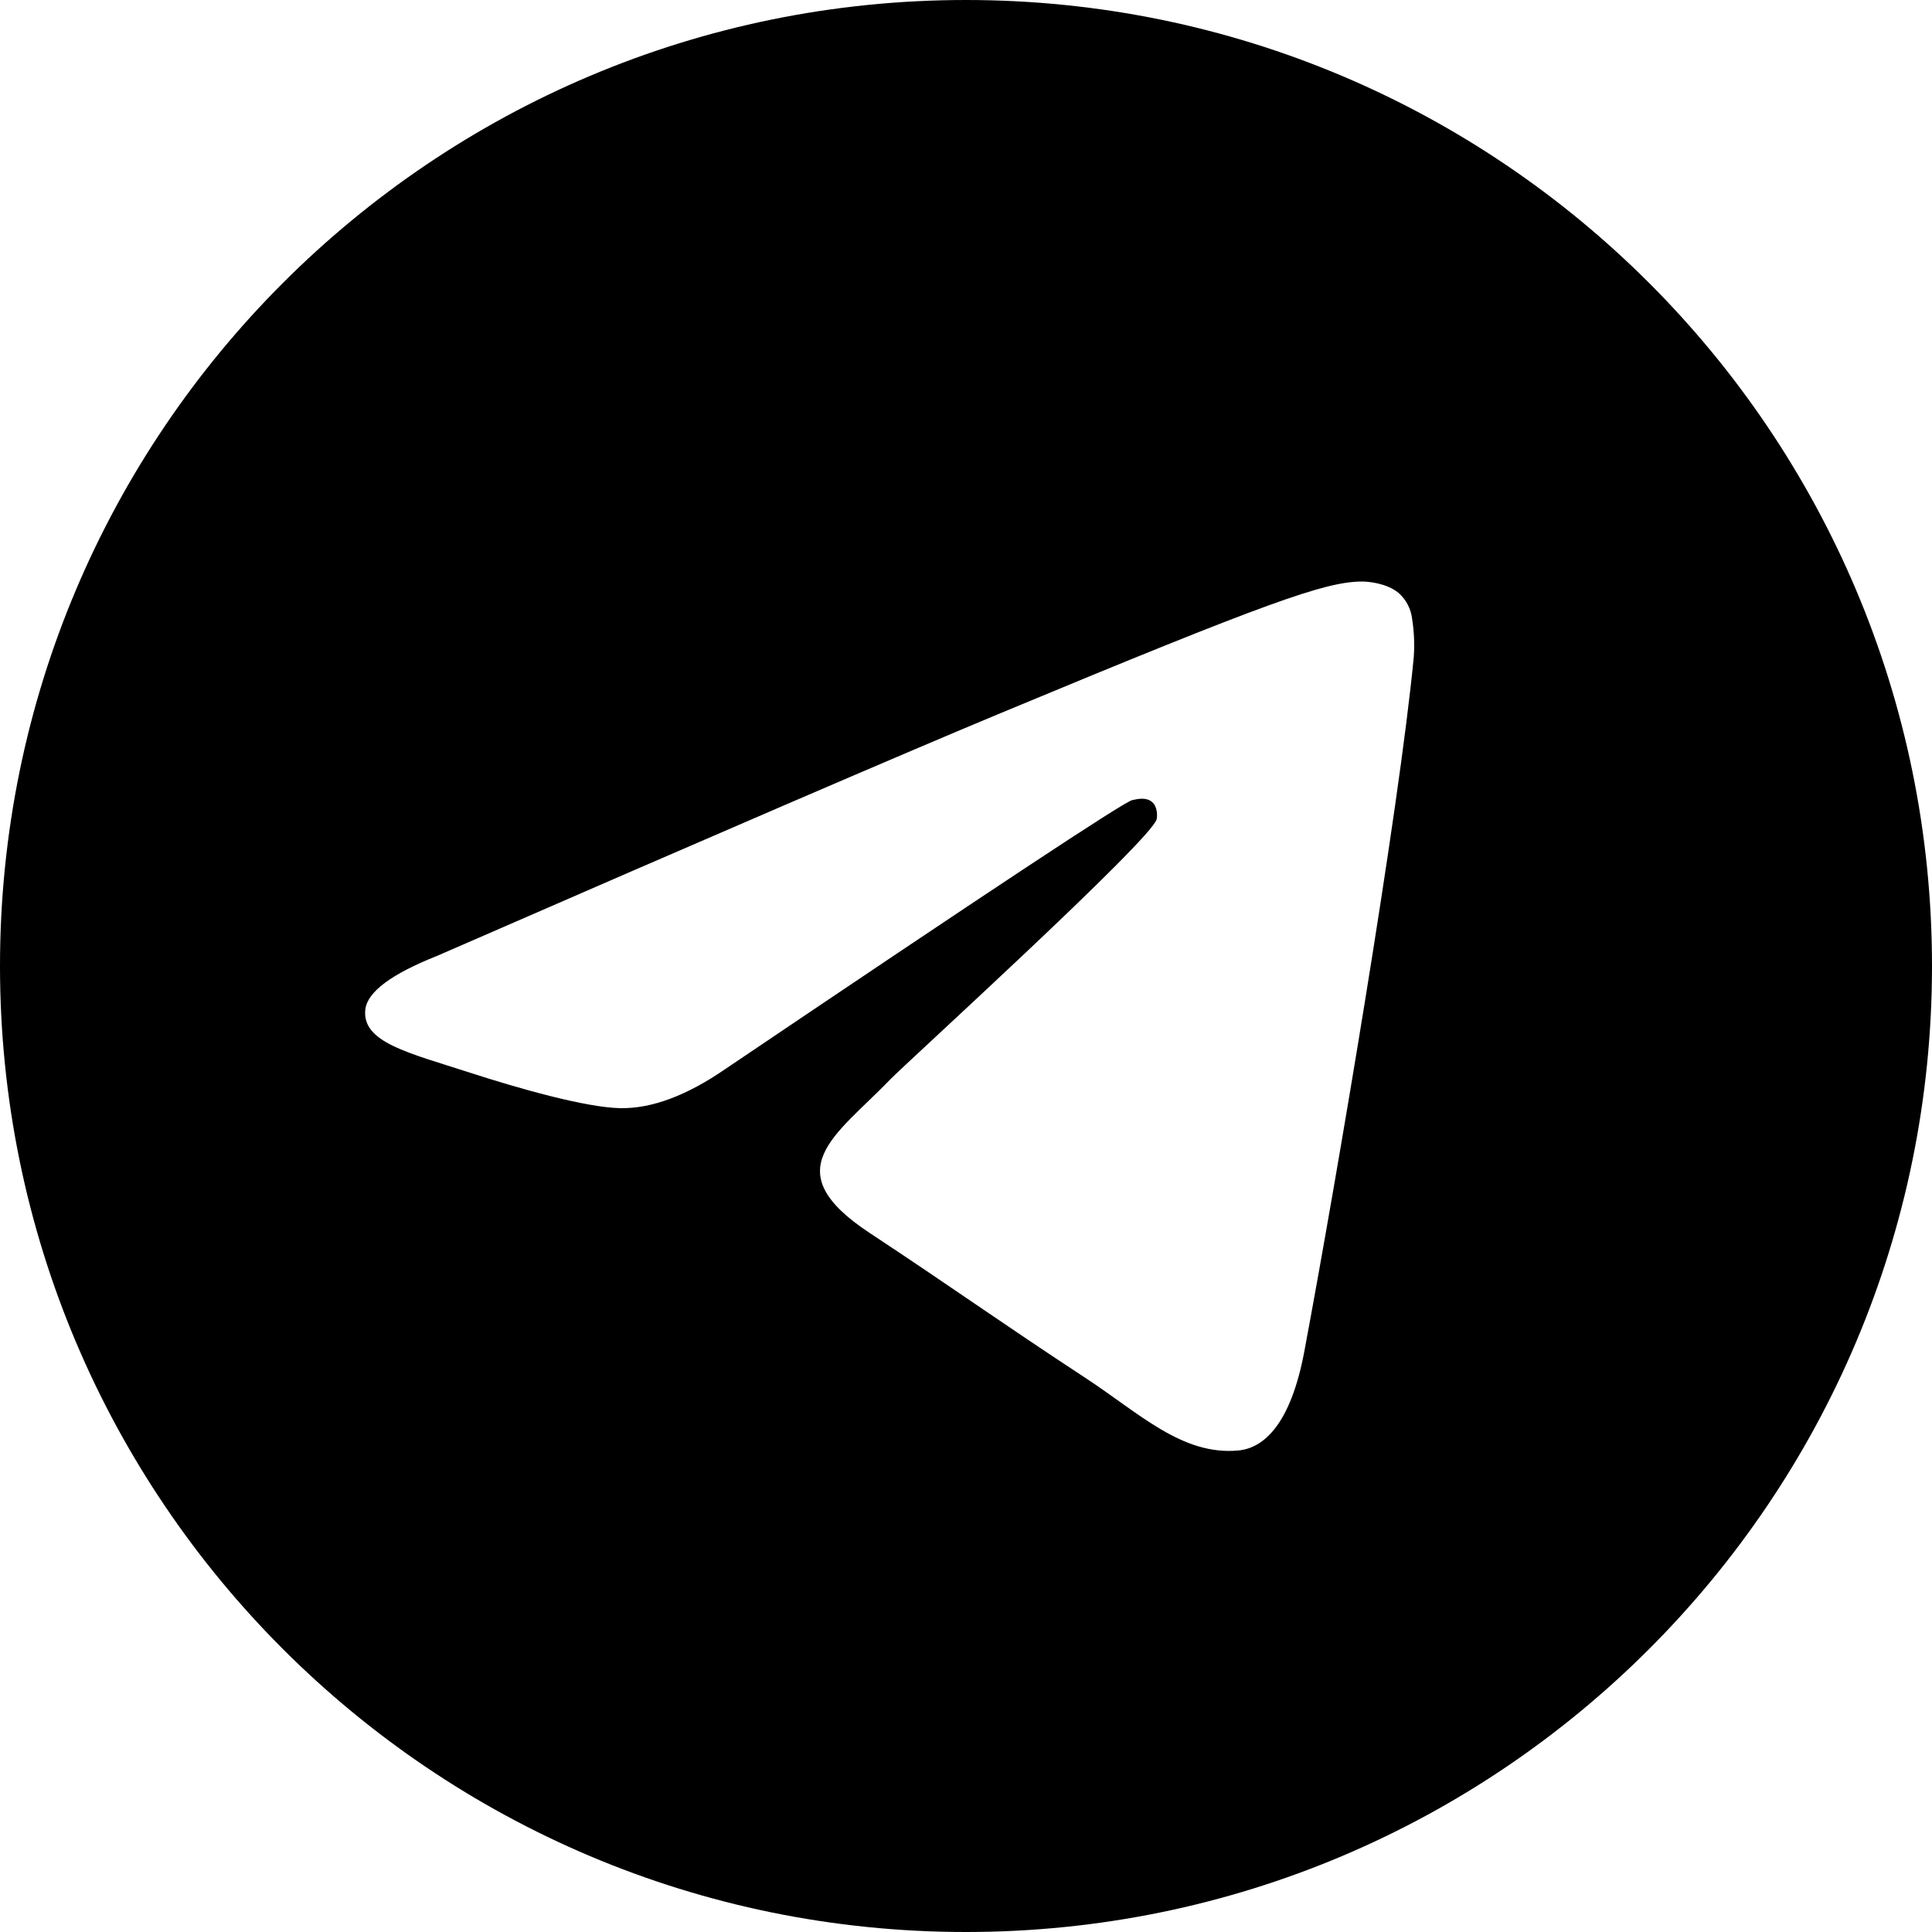
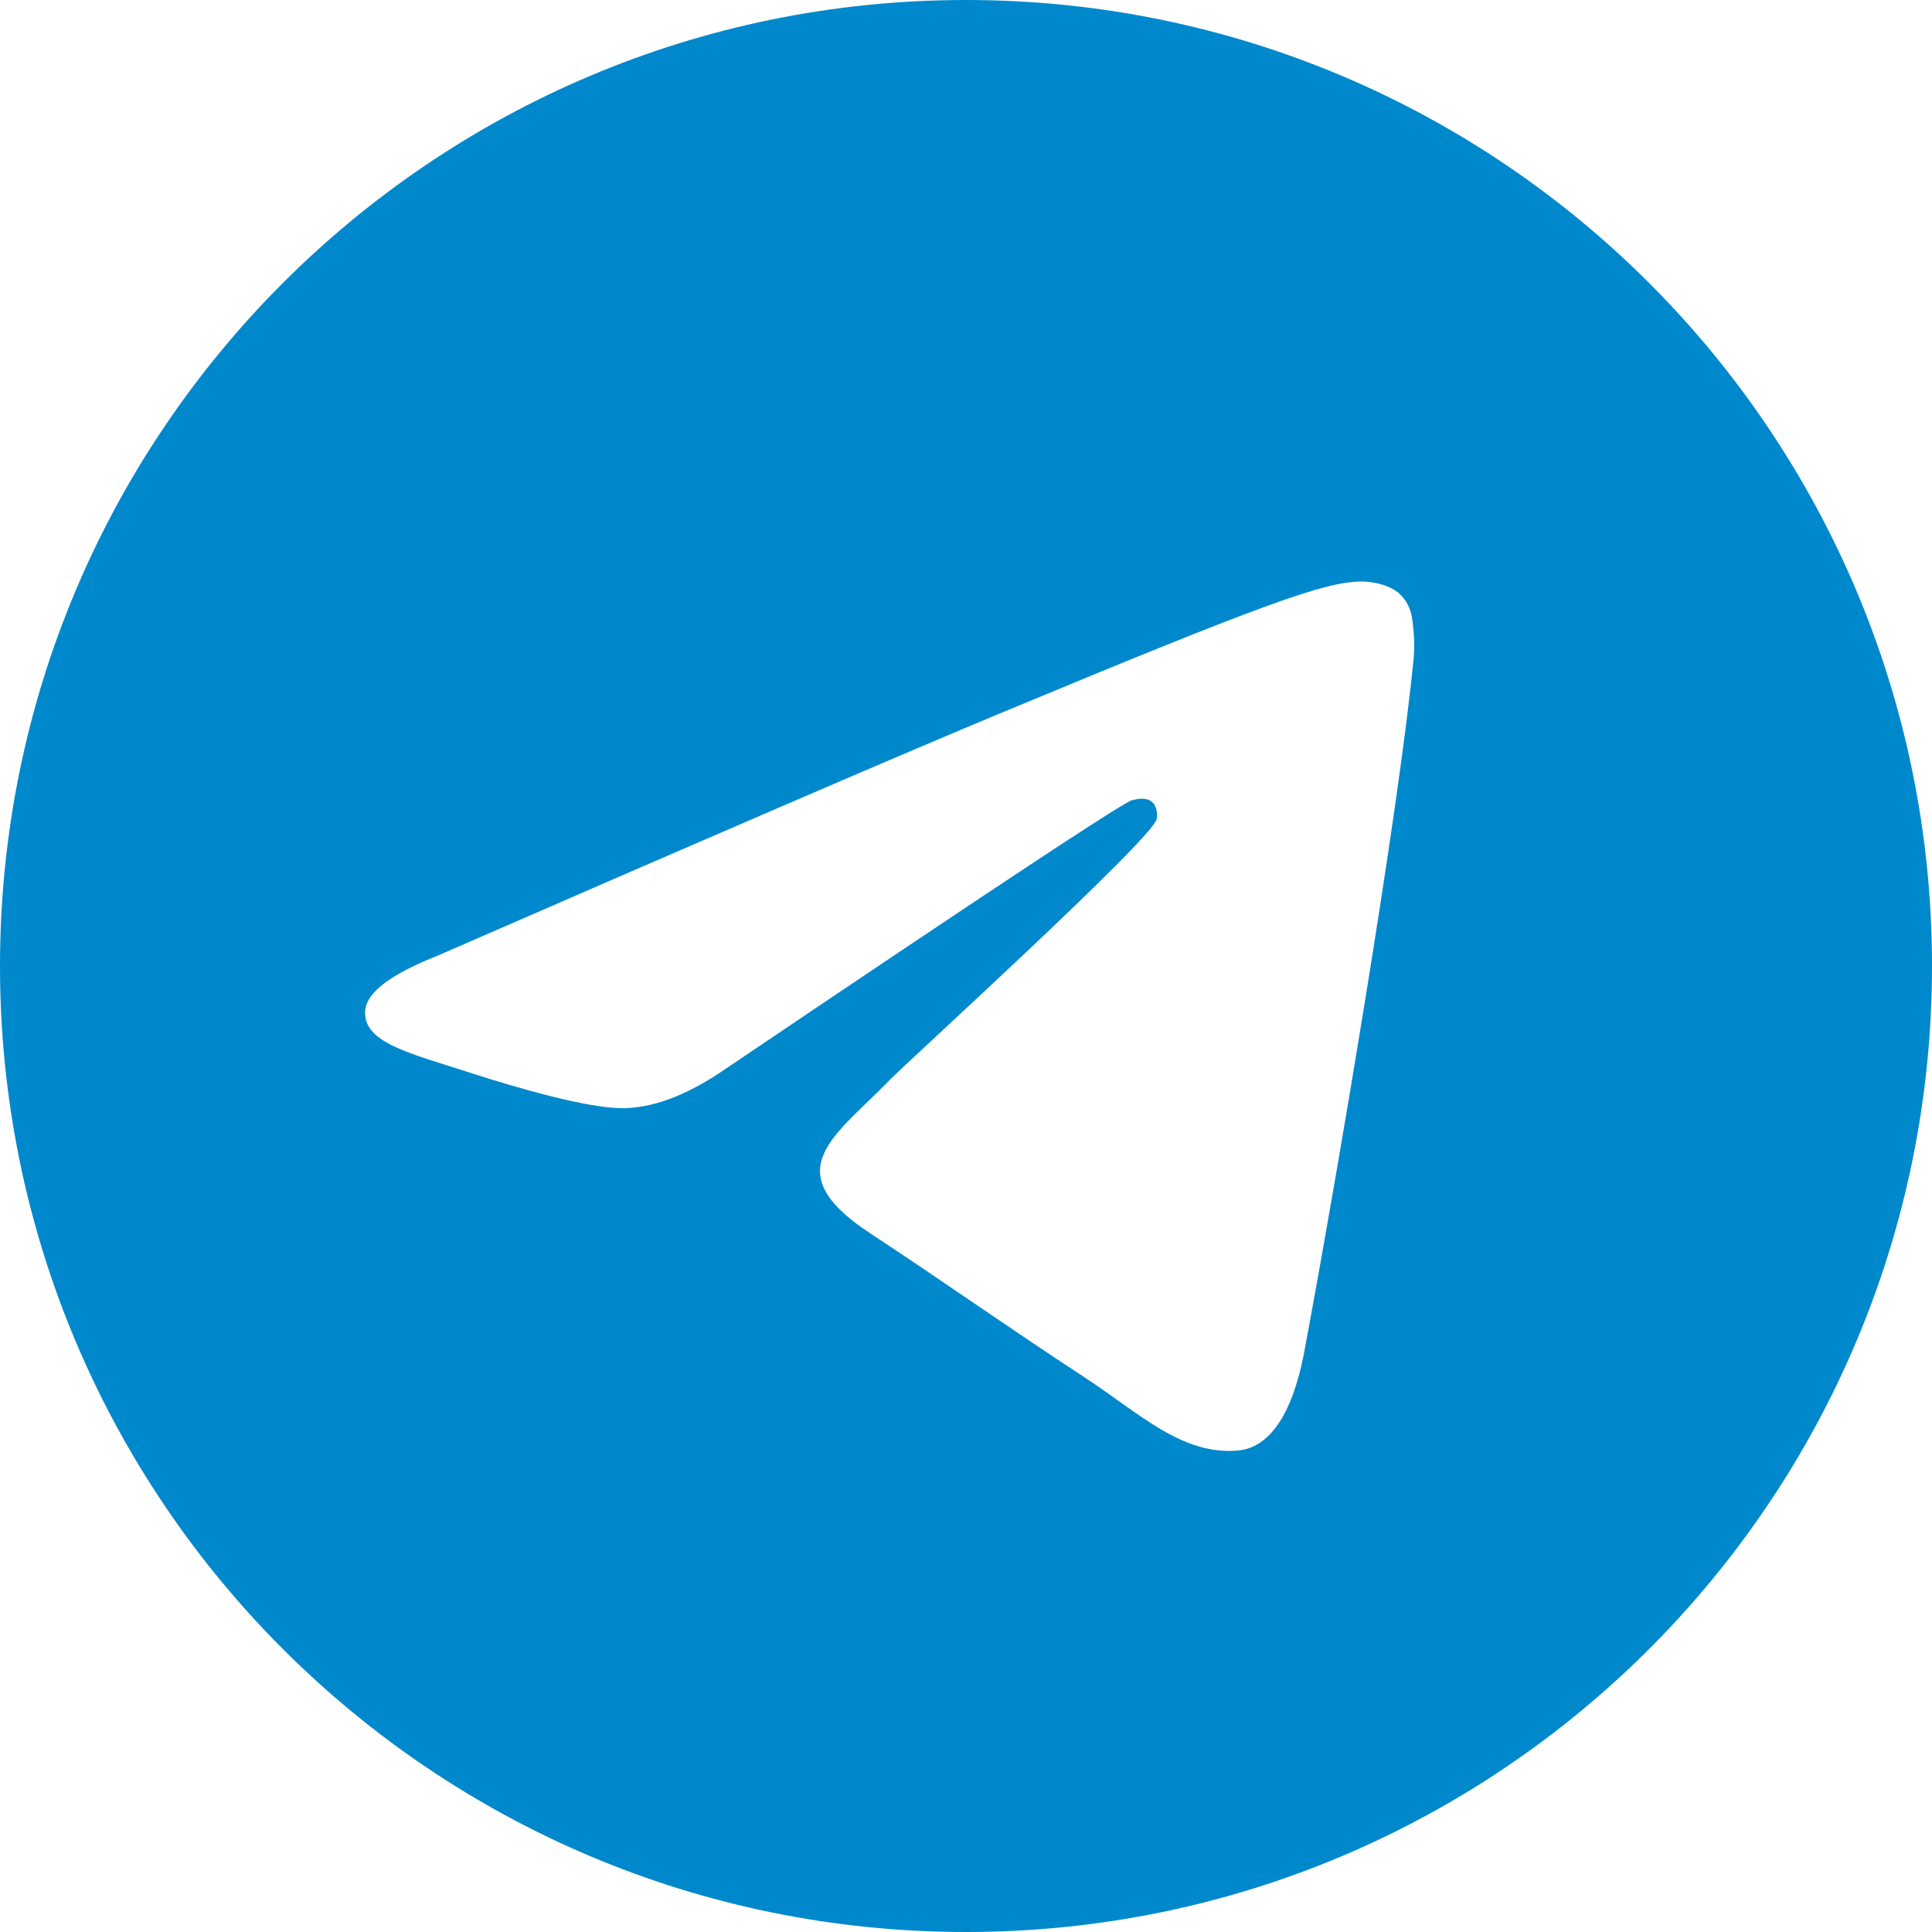
<svg xmlns="http://www.w3.org/2000/svg" width="26" height="26" viewBox="0 0 26 26" fill="none">
-   <path d="M13 0C5.82 0 0 5.82 0 13C0 20.18 5.82 26 13 26C20.18 26 26 20.18 26 13C26 5.82 20.18 0 13 0ZM19.026 8.841C18.83 10.897 17.984 15.885 17.553 18.187C17.37 19.162 17.012 19.488 16.664 19.52C15.909 19.59 15.336 19.021 14.605 18.542C13.461 17.792 12.814 17.325 11.704 16.593C10.42 15.747 11.252 15.283 11.984 14.523C12.175 14.324 15.502 11.298 15.566 11.024C15.574 10.989 15.582 10.861 15.505 10.794C15.429 10.727 15.317 10.749 15.236 10.768C15.121 10.794 13.294 12.002 9.753 14.392C9.234 14.748 8.764 14.922 8.343 14.913C7.879 14.903 6.986 14.65 6.322 14.435C5.508 14.17 4.861 14.03 4.917 13.581C4.947 13.347 5.269 13.107 5.884 12.863C9.674 11.211 12.201 10.123 13.466 9.597C17.076 8.095 17.826 7.834 18.315 7.826C18.423 7.824 18.663 7.851 18.819 7.977C18.922 8.067 18.988 8.193 19.004 8.329C19.03 8.498 19.038 8.67 19.026 8.841Z" fill="black" />
+   <path d="M13 0C5.82 0 0 5.82 0 13C0 20.18 5.82 26 13 26C20.18 26 26 20.18 26 13C26 5.82 20.18 0 13 0ZM19.026 8.841C18.83 10.897 17.984 15.885 17.553 18.187C17.37 19.162 17.012 19.488 16.664 19.52C15.909 19.59 15.336 19.021 14.605 18.542C13.461 17.792 12.814 17.325 11.704 16.593C10.42 15.747 11.252 15.283 11.984 14.523C12.175 14.324 15.502 11.298 15.566 11.024C15.574 10.989 15.582 10.861 15.505 10.794C15.429 10.727 15.317 10.749 15.236 10.768C15.121 10.794 13.294 12.002 9.753 14.392C9.234 14.748 8.764 14.922 8.343 14.913C7.879 14.903 6.986 14.65 6.322 14.435C5.508 14.17 4.861 14.03 4.917 13.581C4.947 13.347 5.269 13.107 5.884 12.863C9.674 11.211 12.201 10.123 13.466 9.597C17.076 8.095 17.826 7.834 18.315 7.826C18.423 7.824 18.663 7.851 18.819 7.977C18.922 8.067 18.988 8.193 19.004 8.329C19.03 8.498 19.038 8.67 19.026 8.841Z" fill="#0088CC" />
</svg>
